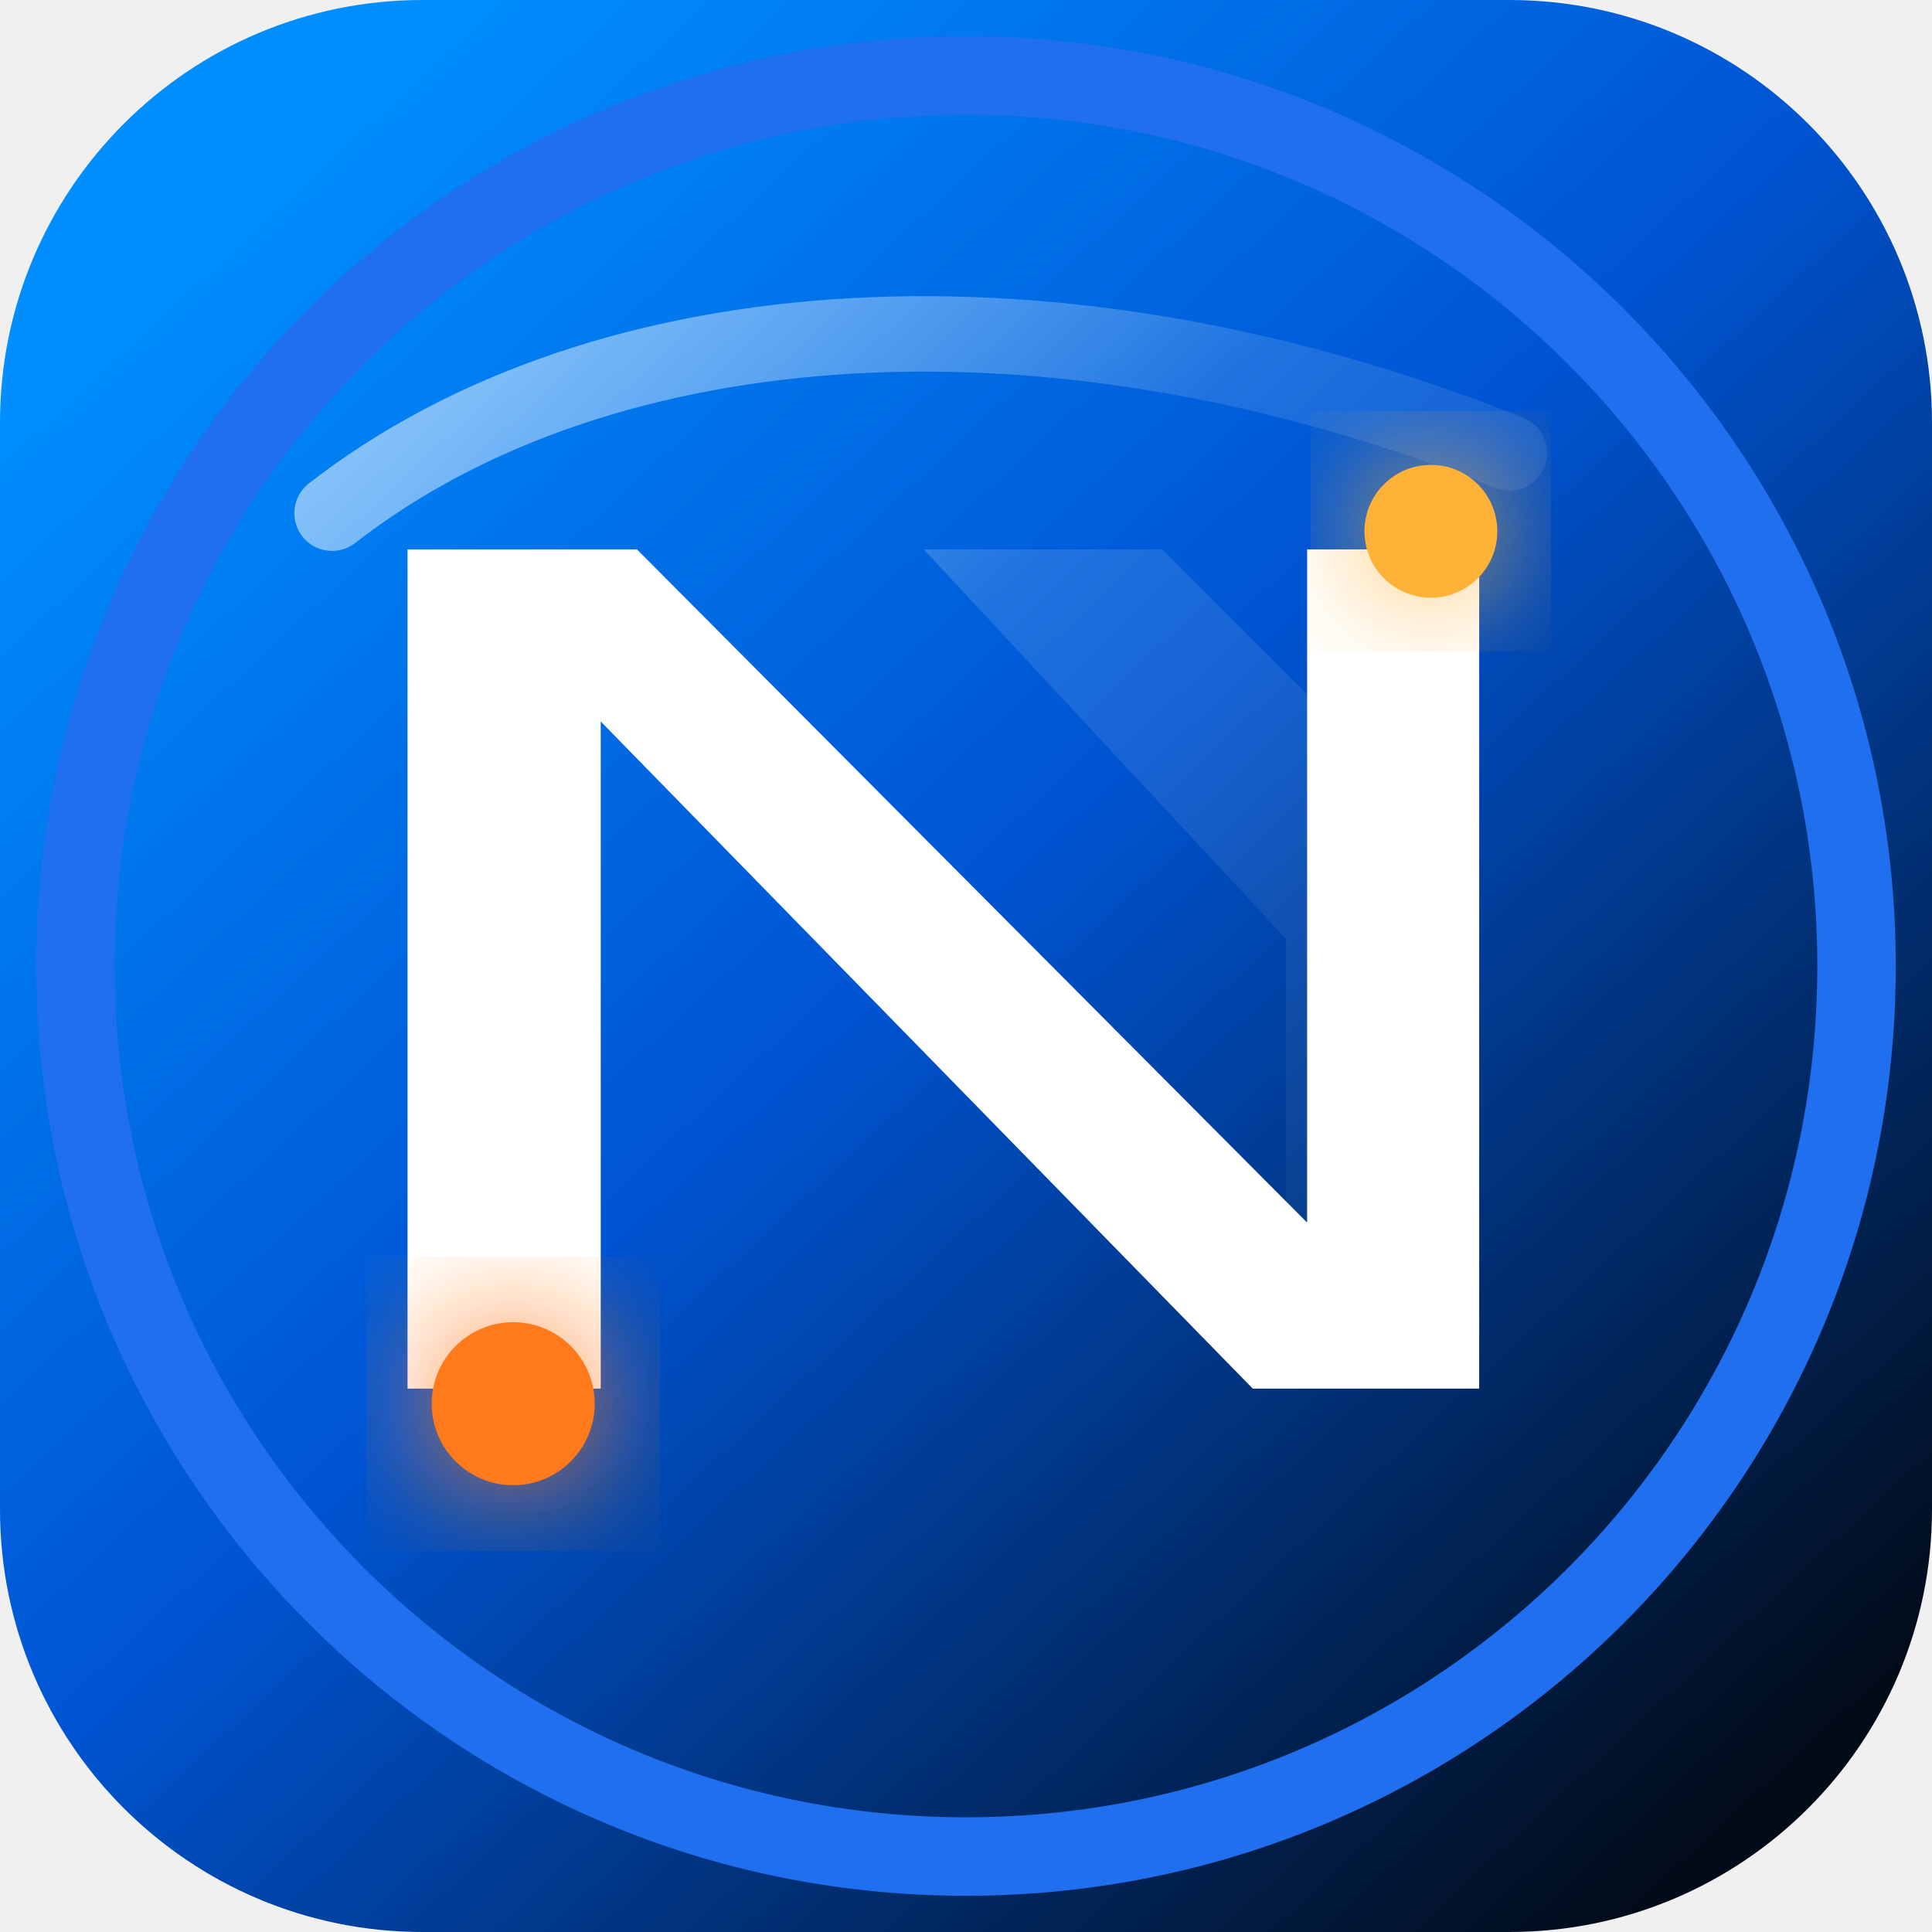
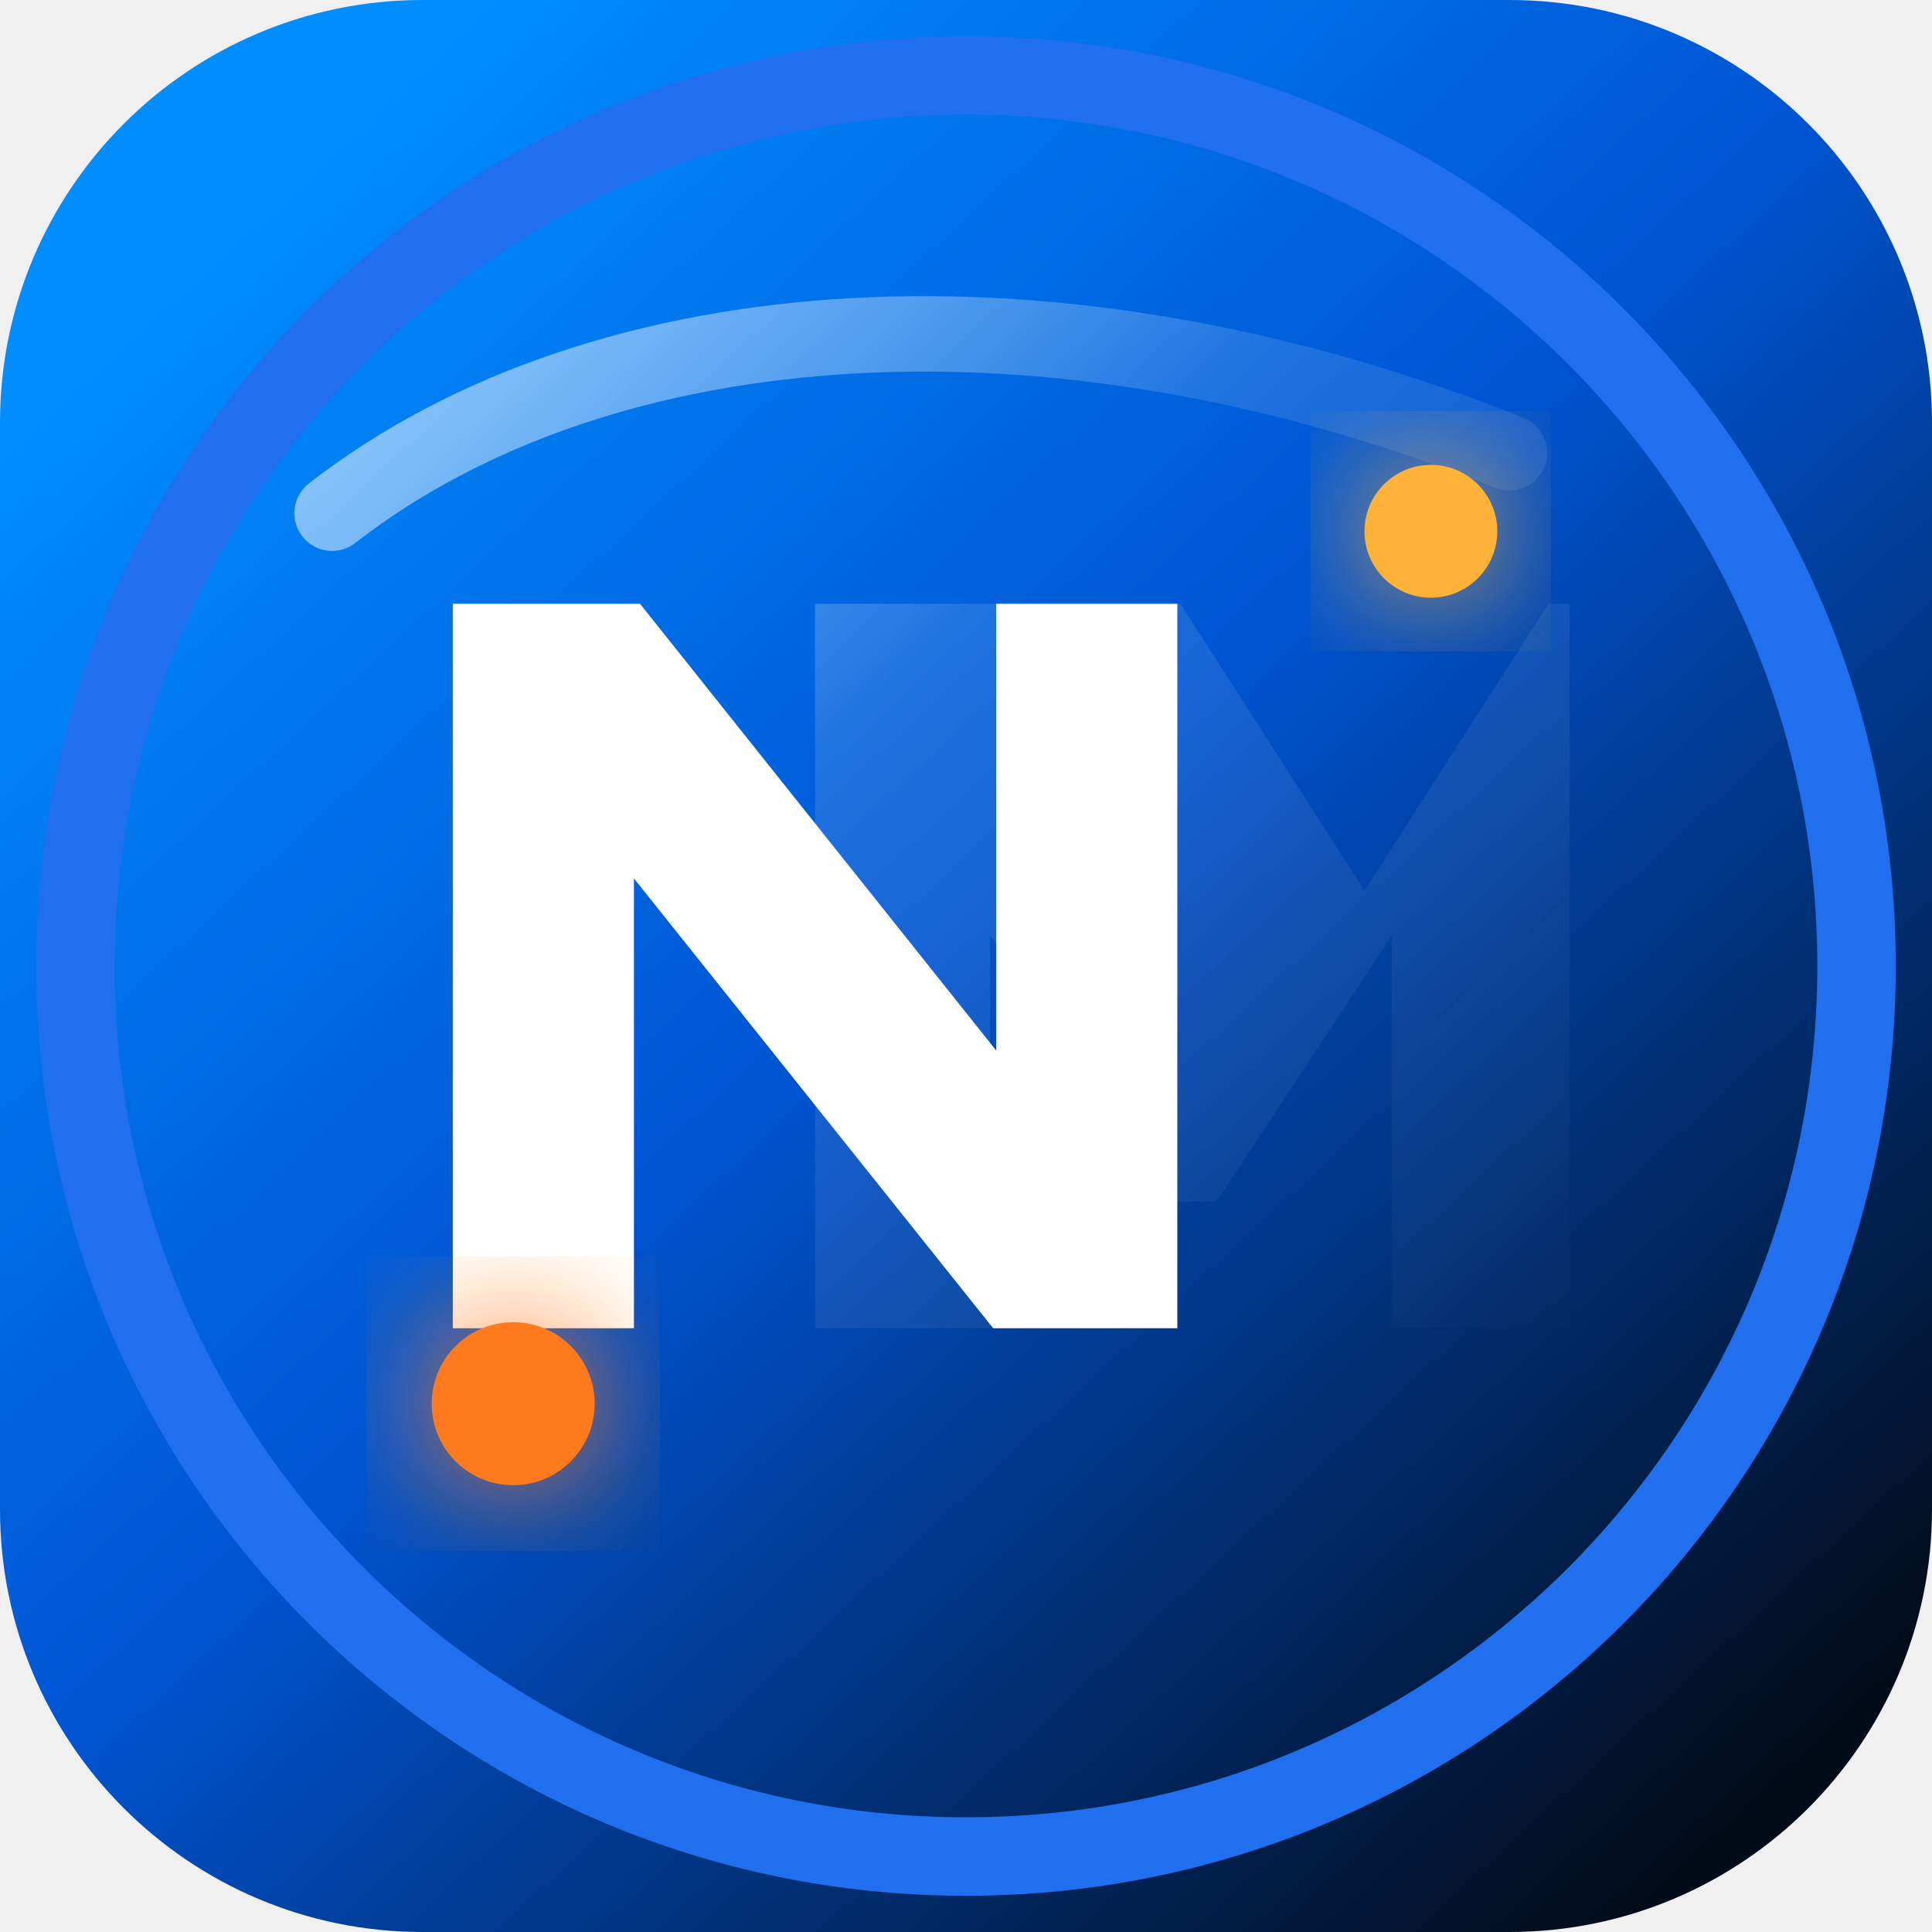
<svg xmlns="http://www.w3.org/2000/svg" viewBox="0 0 64 64">
  <defs>
    <linearGradient id="bg" x1="8" x2="58" y1="6" y2="60" gradientUnits="userSpaceOnUse">
      <stop stop-color="#008eff" />
      <stop offset=".46" stop-color="#0054d2" />
      <stop offset="1" stop-color="#020b18" />
    </linearGradient>
    <linearGradient id="shine" x1="12" x2="50" y1="8" y2="48" gradientUnits="userSpaceOnUse">
      <stop stop-color="#ffffff" stop-opacity=".62" />
      <stop offset=".42" stop-color="#ffffff" stop-opacity=".12" />
      <stop offset="1" stop-color="#ffffff" stop-opacity="0" />
    </linearGradient>
    <filter id="glow" x="-40%" y="-40%" width="180%" height="180%">
      <feGaussianBlur stdDeviation="2.2" result="blur" />
      <feMerge>
        <feMergeNode in="blur" />
        <feMergeNode in="SourceGraphic" />
      </feMerge>
    </filter>
  </defs>
  <rect width="64" height="64" rx="14" fill="url(#bg)" />
  <path d="M11 17c9-7 24-8 39-2" fill="none" stroke="url(#shine)" stroke-width="2.5" stroke-linecap="round" />
  <circle cx="32" cy="32" r="29.5" fill="none" stroke="#1f6fef" stroke-width="2.6" />
-   <path d="M13.5 18.2h7.6l22.2 22.3V18.2H49V46h-7.5L19.9 23.9V46h-6.4V18.2Z" fill="#ffffff" />
-   <path d="M30.8 18.2h7.7L49 28.7V46h-6.4V31.1l-12-12.9Z" fill="url(#shine)" />
+   <path d="M15 20h6.2l11.8 14.8V20H39v24h-6.1L21 29.1V44h-6V20Z" fill="#ffffff" />
+   <path d="M33 20h6.1l6.1 9.5 6.1-9.5H52v24h-5.9V31l-5.8 8.8h-1.8L32.8 31v13H27V20h6Z" fill="url(#shine)" />
  <circle cx="17" cy="46.5" r="2.7" fill="#ff7a1a" filter="url(#glow)" />
  <circle cx="47.4" cy="17.6" r="2.2" fill="#ffb238" filter="url(#glow)" />
</svg>
